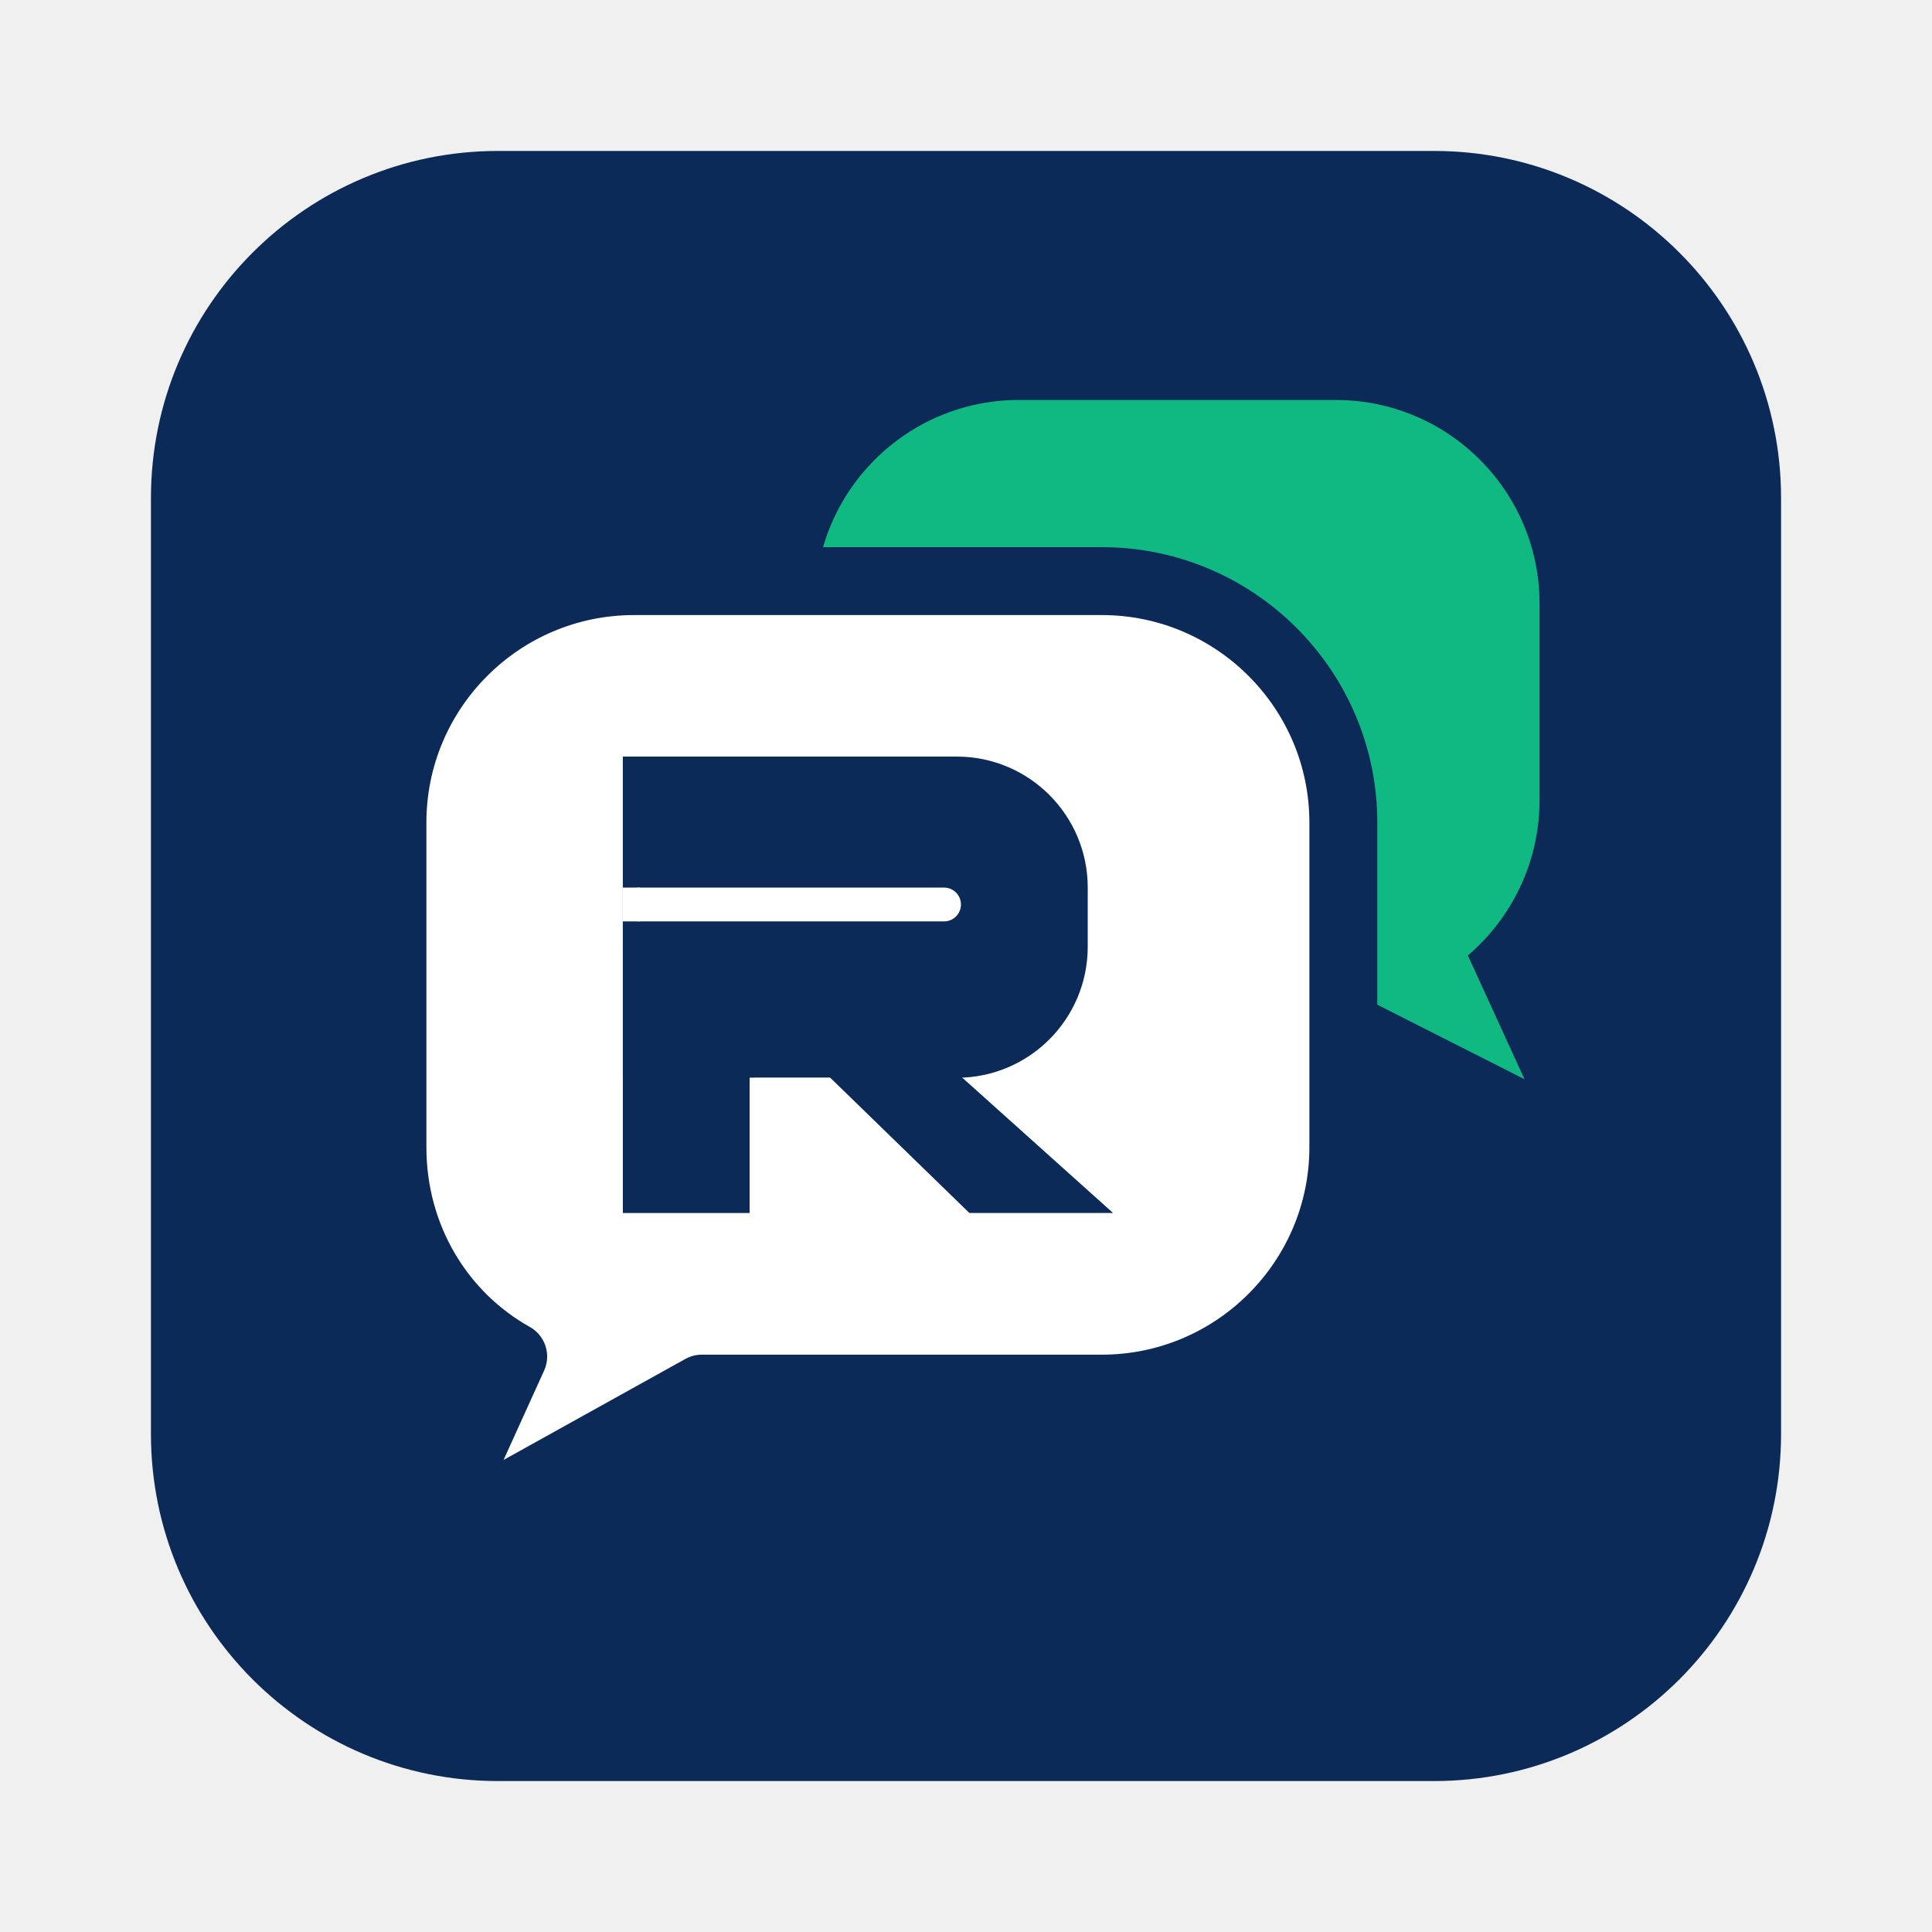
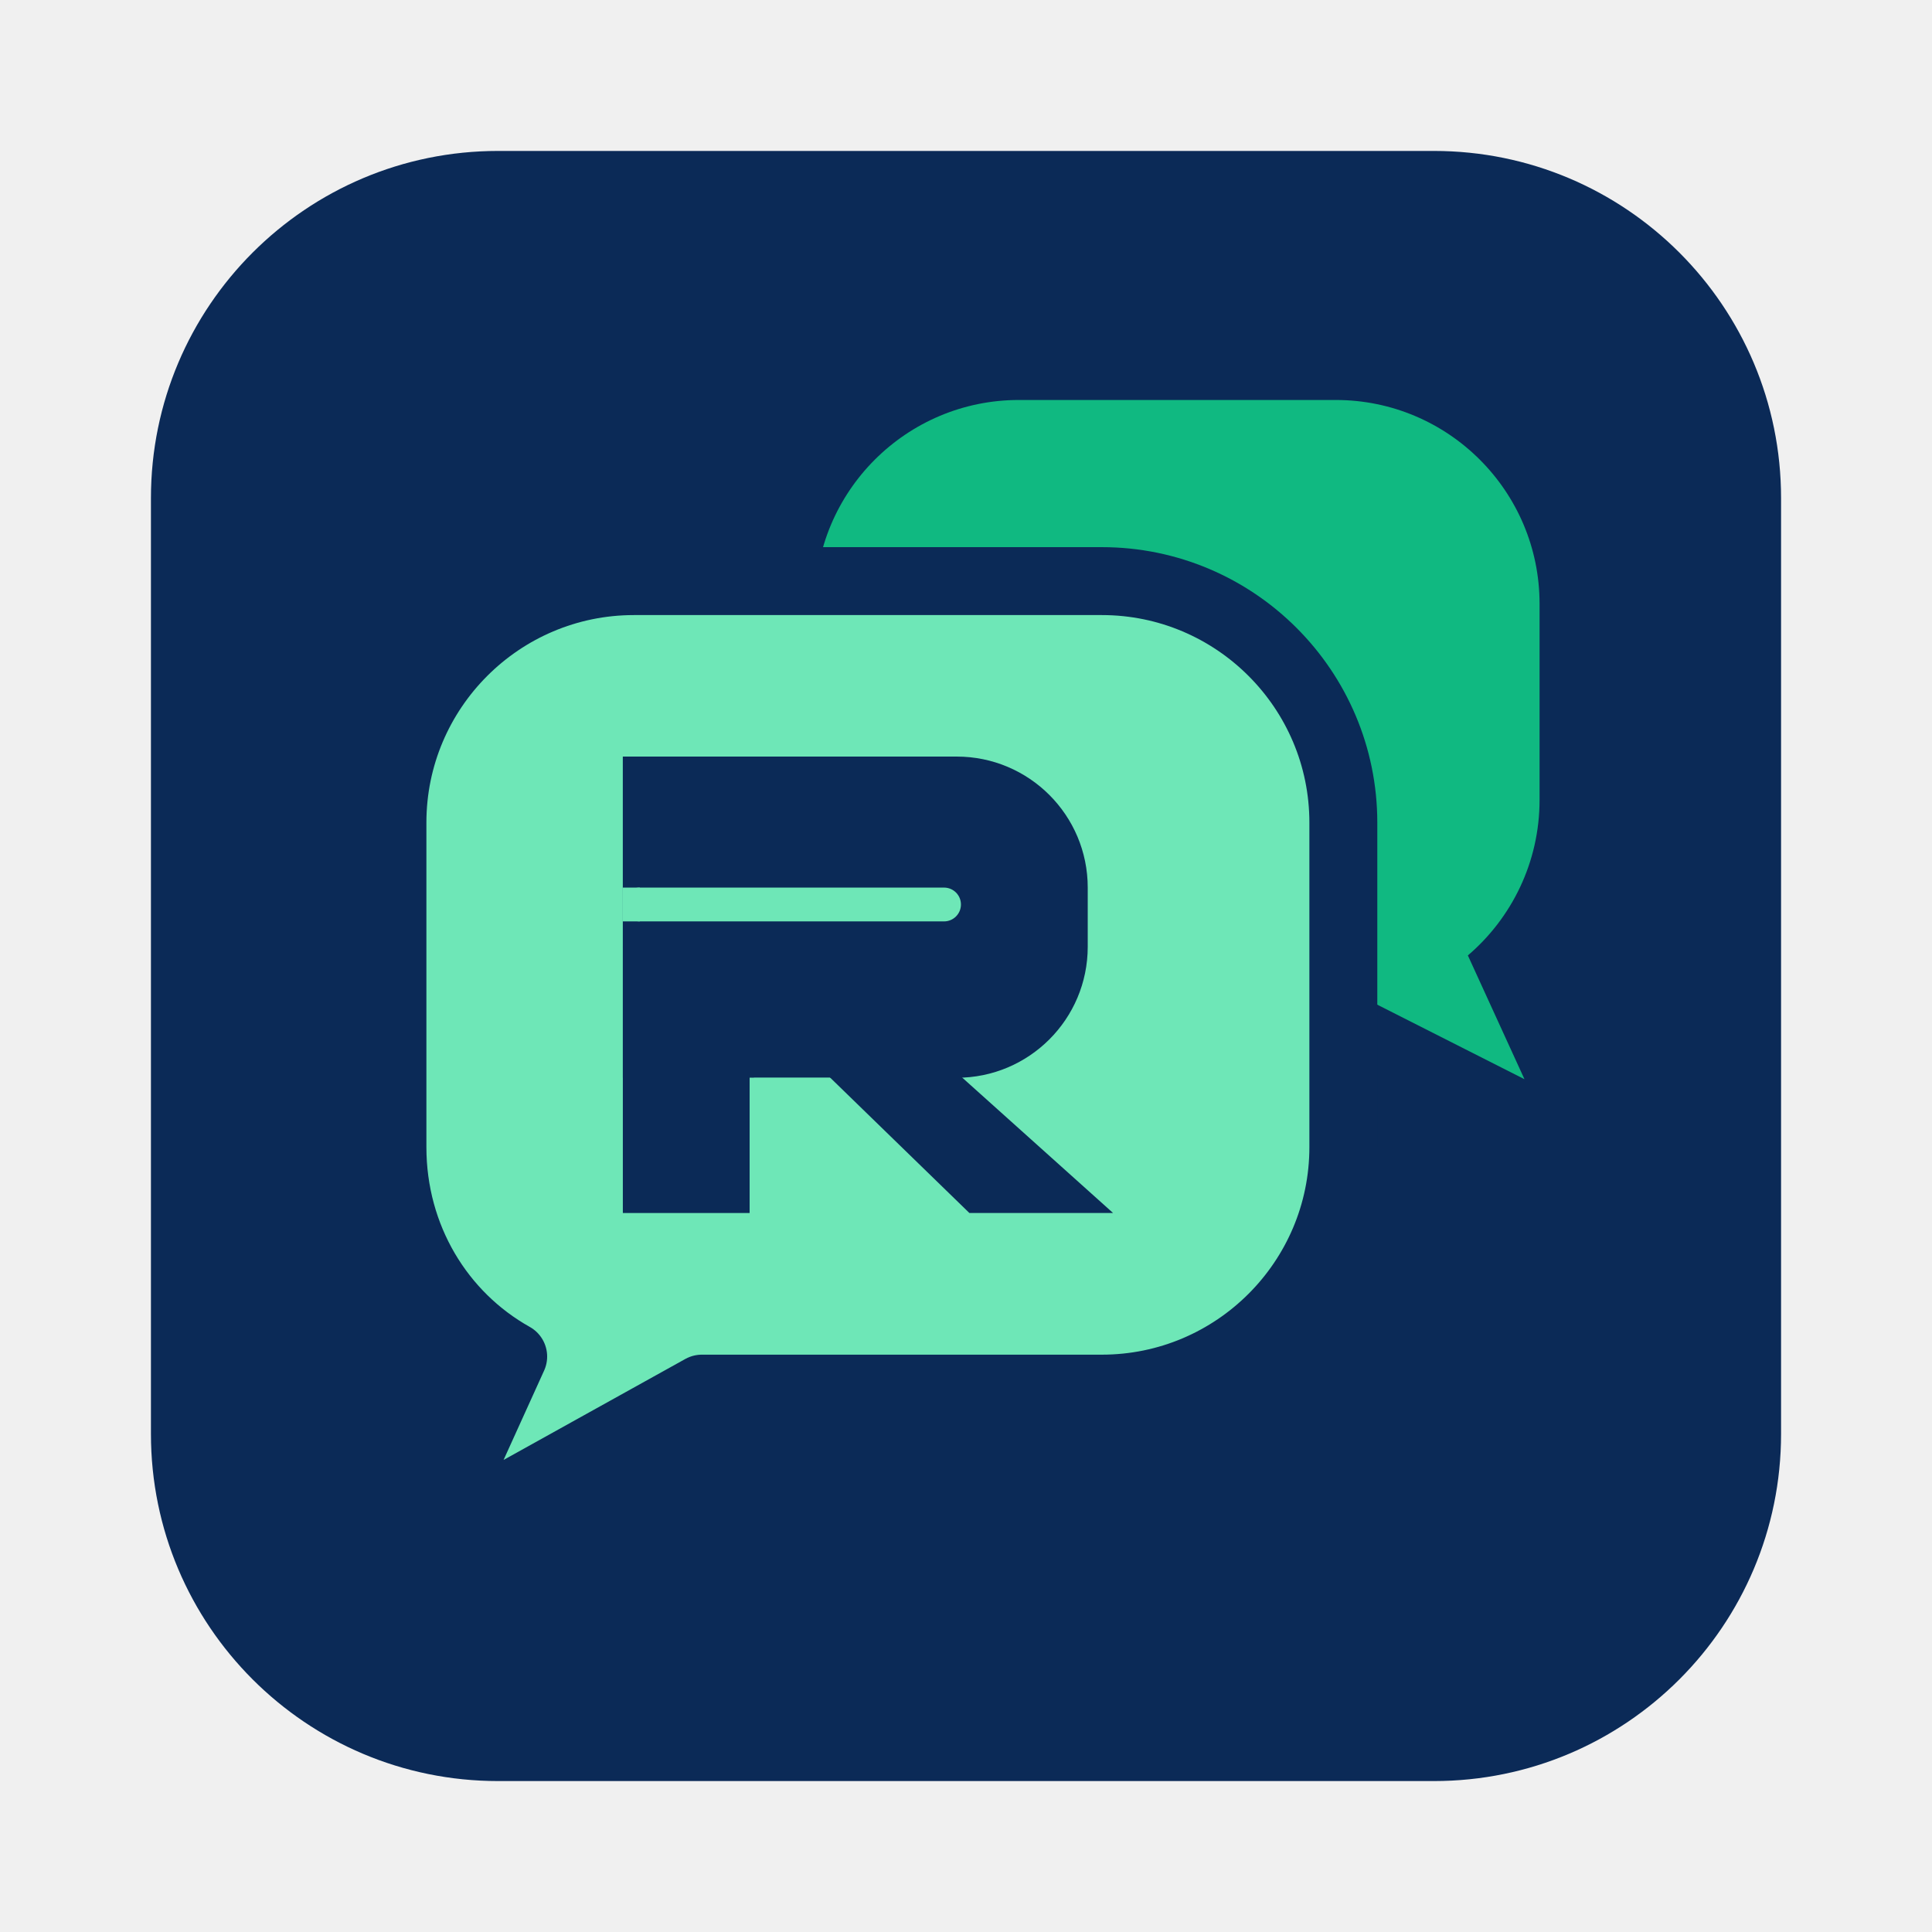
<svg xmlns="http://www.w3.org/2000/svg" viewBox="0 0 512 512" role="img" aria-label="Reneo CRM">
  <rect x="40" y="40" width="432" height="432" rx="92" fill="#0B2A57" />
  <path d="M270 106H354C383.8 106 408 130.2 408 160V212C408 228.5 400.6 243.3 389 253.2L404 286L364.5 266H270C240.2 266 216 241.8 216 212V160C216 130.2 240.2 106 270 106Z" fill="#10B981" />
-   <path d="M168 154H292C327.3 154 356 182.7 356 218V304C356 339.3 327.3 368 292 368H186L114 408L136 359.5C116.7 348.7 104 328 104 304V218C104 182.7 132.7 154 168 154Z" fill="#FFFFFF" stroke="#0B2A57" stroke-width="18" stroke-linejoin="round" />
+   <path d="M168 154H292C327.3 154 356 182.7 356 218V304C356 339.3 327.3 368 292 368H186L114 408L136 359.5C116.7 348.7 104 328 104 304V218C104 182.7 132.7 154 168 154Z" fill="#6EE7B7" stroke="#0B2A57" stroke-width="18" stroke-linejoin="round" />
  <g transform="translate(83.3, 116.5) scale(0.56)">
    <rect x="146.0" y="150.0" width="220.0" height="152.0" rx="62.0" fill="#0B2A57" />
    <rect x="146.0" y="150.0" width="62.0" height="62.0" fill="#0B2A57" />
    <rect x="146.0" y="240.0" width="62.0" height="62.0" fill="#0B2A57" />
    <rect x="146.0" y="150.0" width="60.0" height="216.0" fill="#0B2A57" />
    <polygon points="238.0,296.0 300.0,296.0 378.0,366.0 310.0,366.0" fill="#0B2A57" />
-     <rect x="146.0" y="212.0" width="160.0" height="16.0" rx="8.0" fill="#FFFFFF" />
-     <rect x="146.0" y="212.0" width="8.0" height="8.0" fill="#FFFFFF" />
-     <rect x="146.0" y="220.0" width="8.0" height="8.0" fill="#FFFFFF" />
-     <polygon points="206.0,302.0 244.0,302.0 300.0,366.0 206.0,366.0" fill="#FFFFFF" />
+     <rect x="146.0" y="212.0" width="160.0" height="16.0" rx="8.0" fill="#6EE7B7" />
+     <rect x="146.0" y="212.0" width="8.0" height="8.0" fill="#6EE7B7" />
+     <rect x="146.0" y="220.0" width="8.0" height="8.0" fill="#6EE7B7" />
+     <polygon points="206.0,302.0 244.0,302.0 300.0,366.0 206.0,366.0" fill="#6EE7B7" />
  </g>
</svg>
